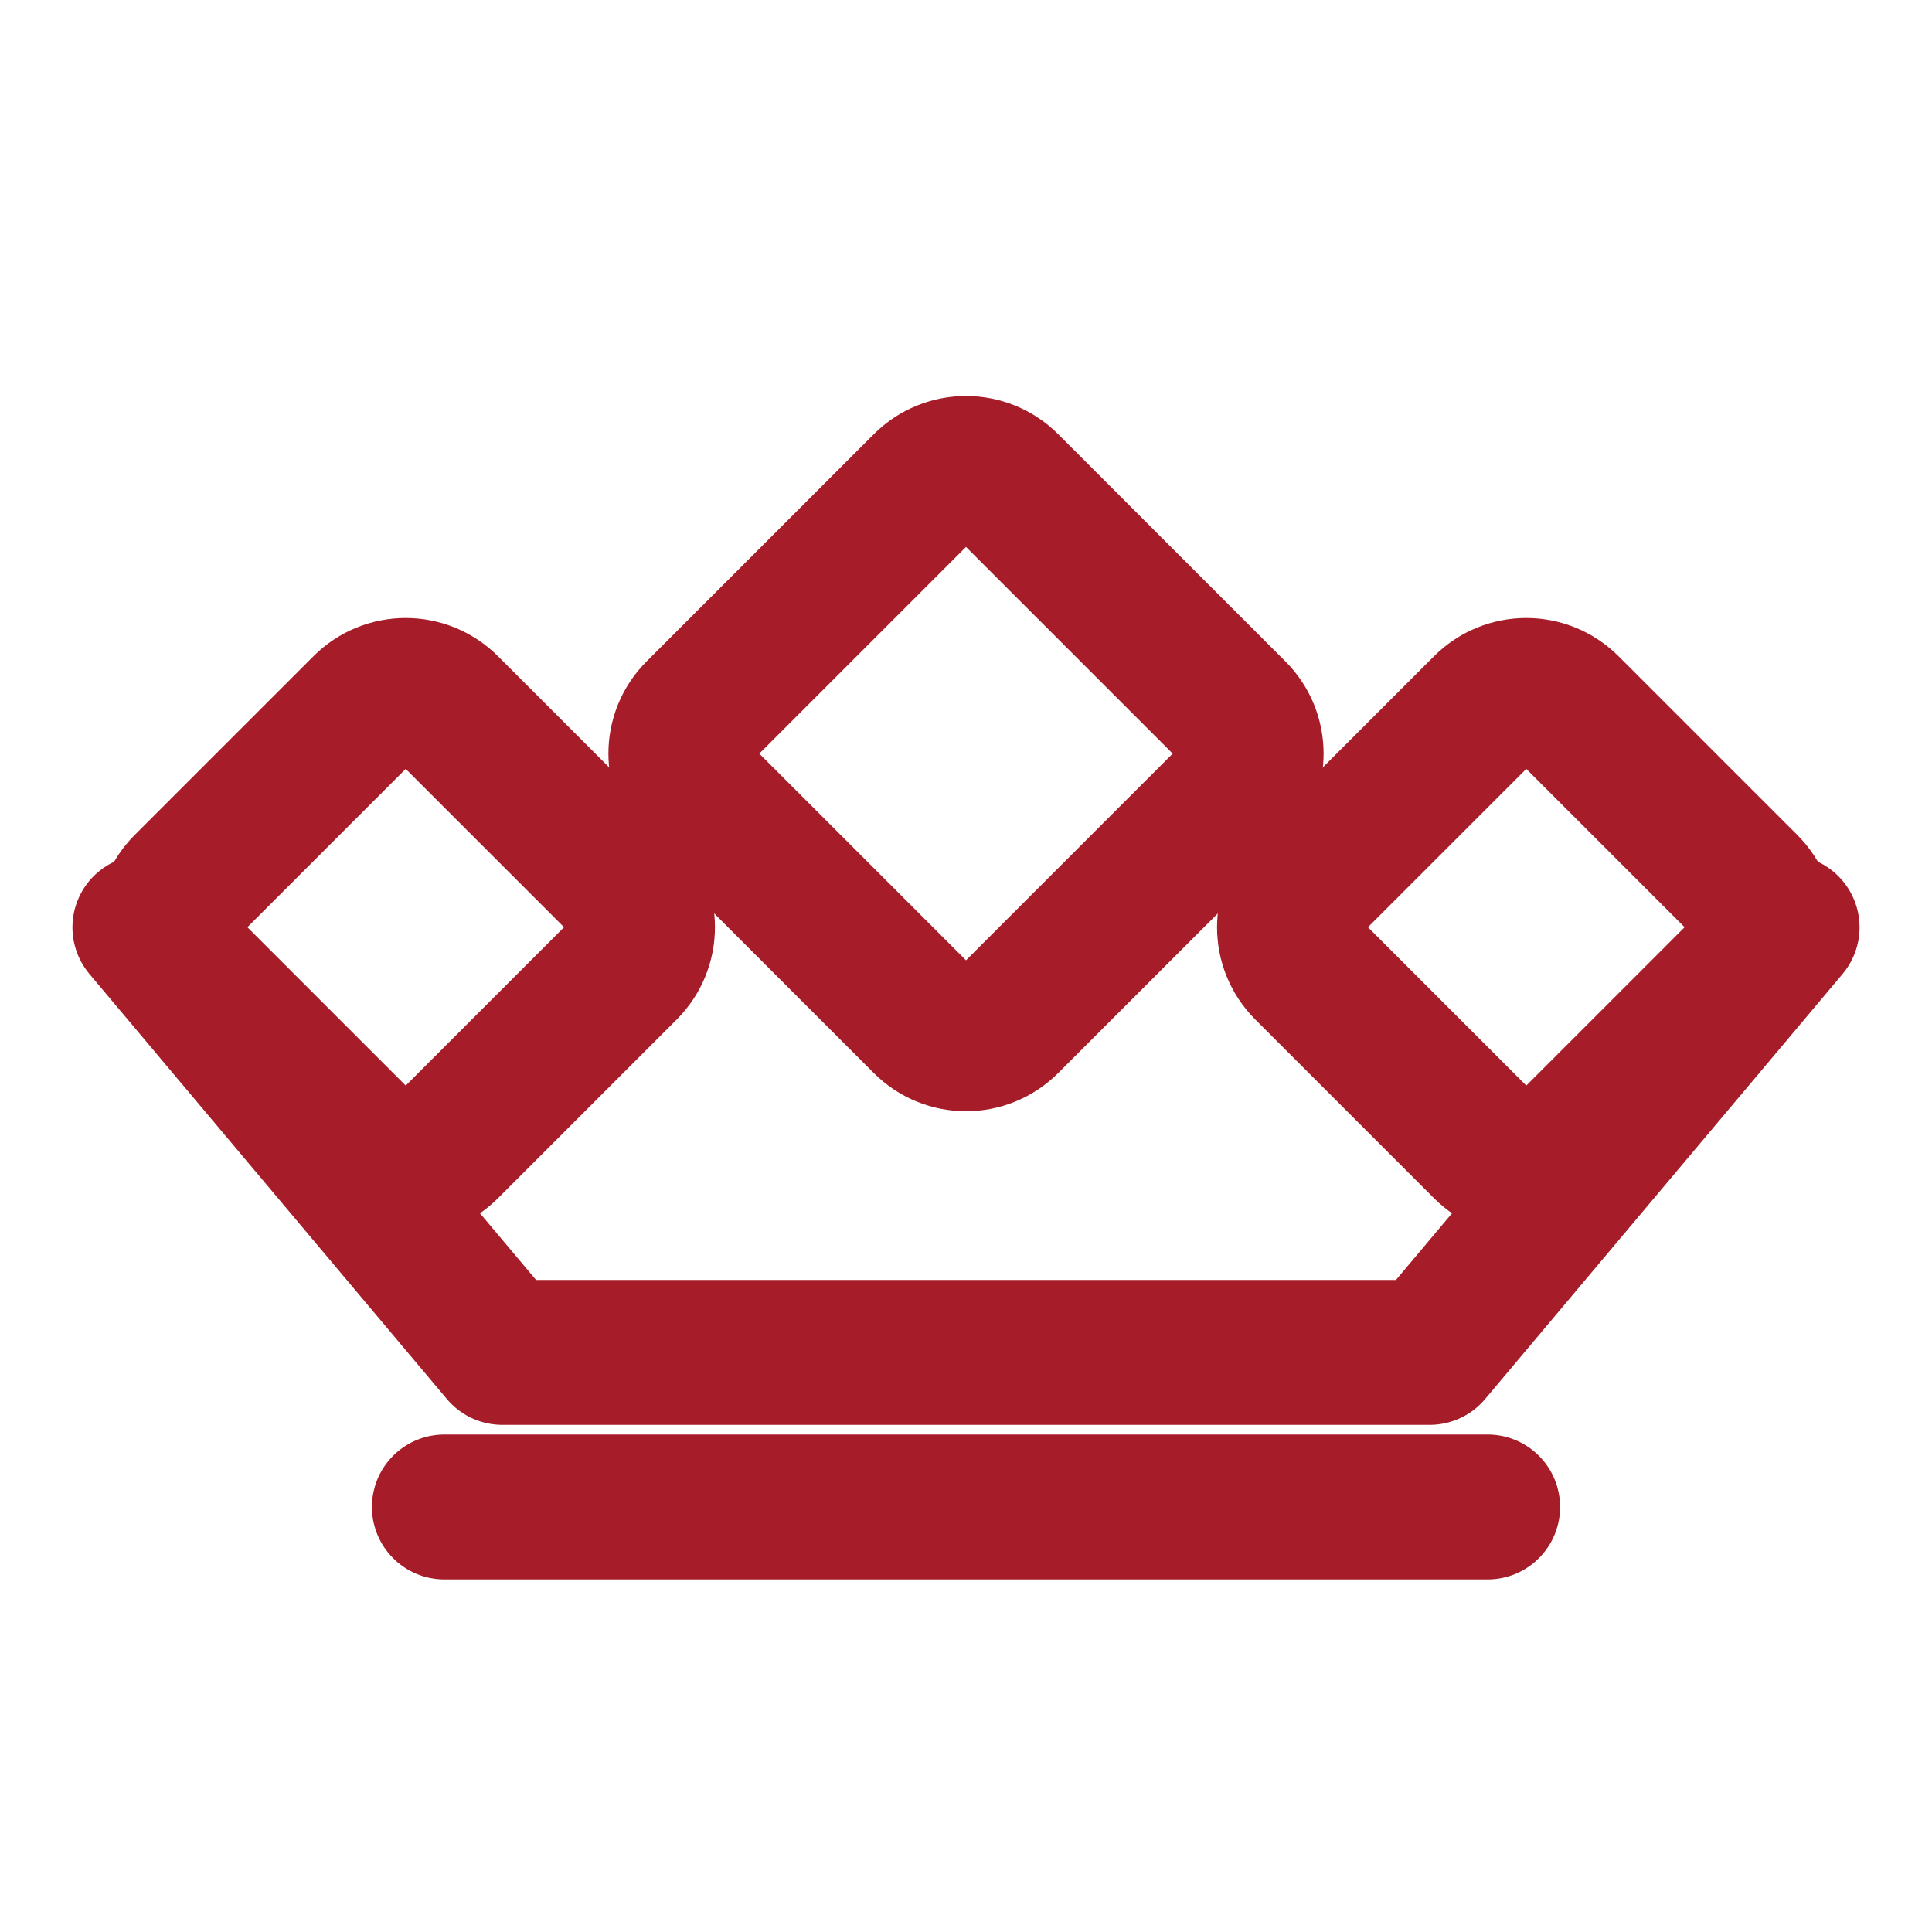
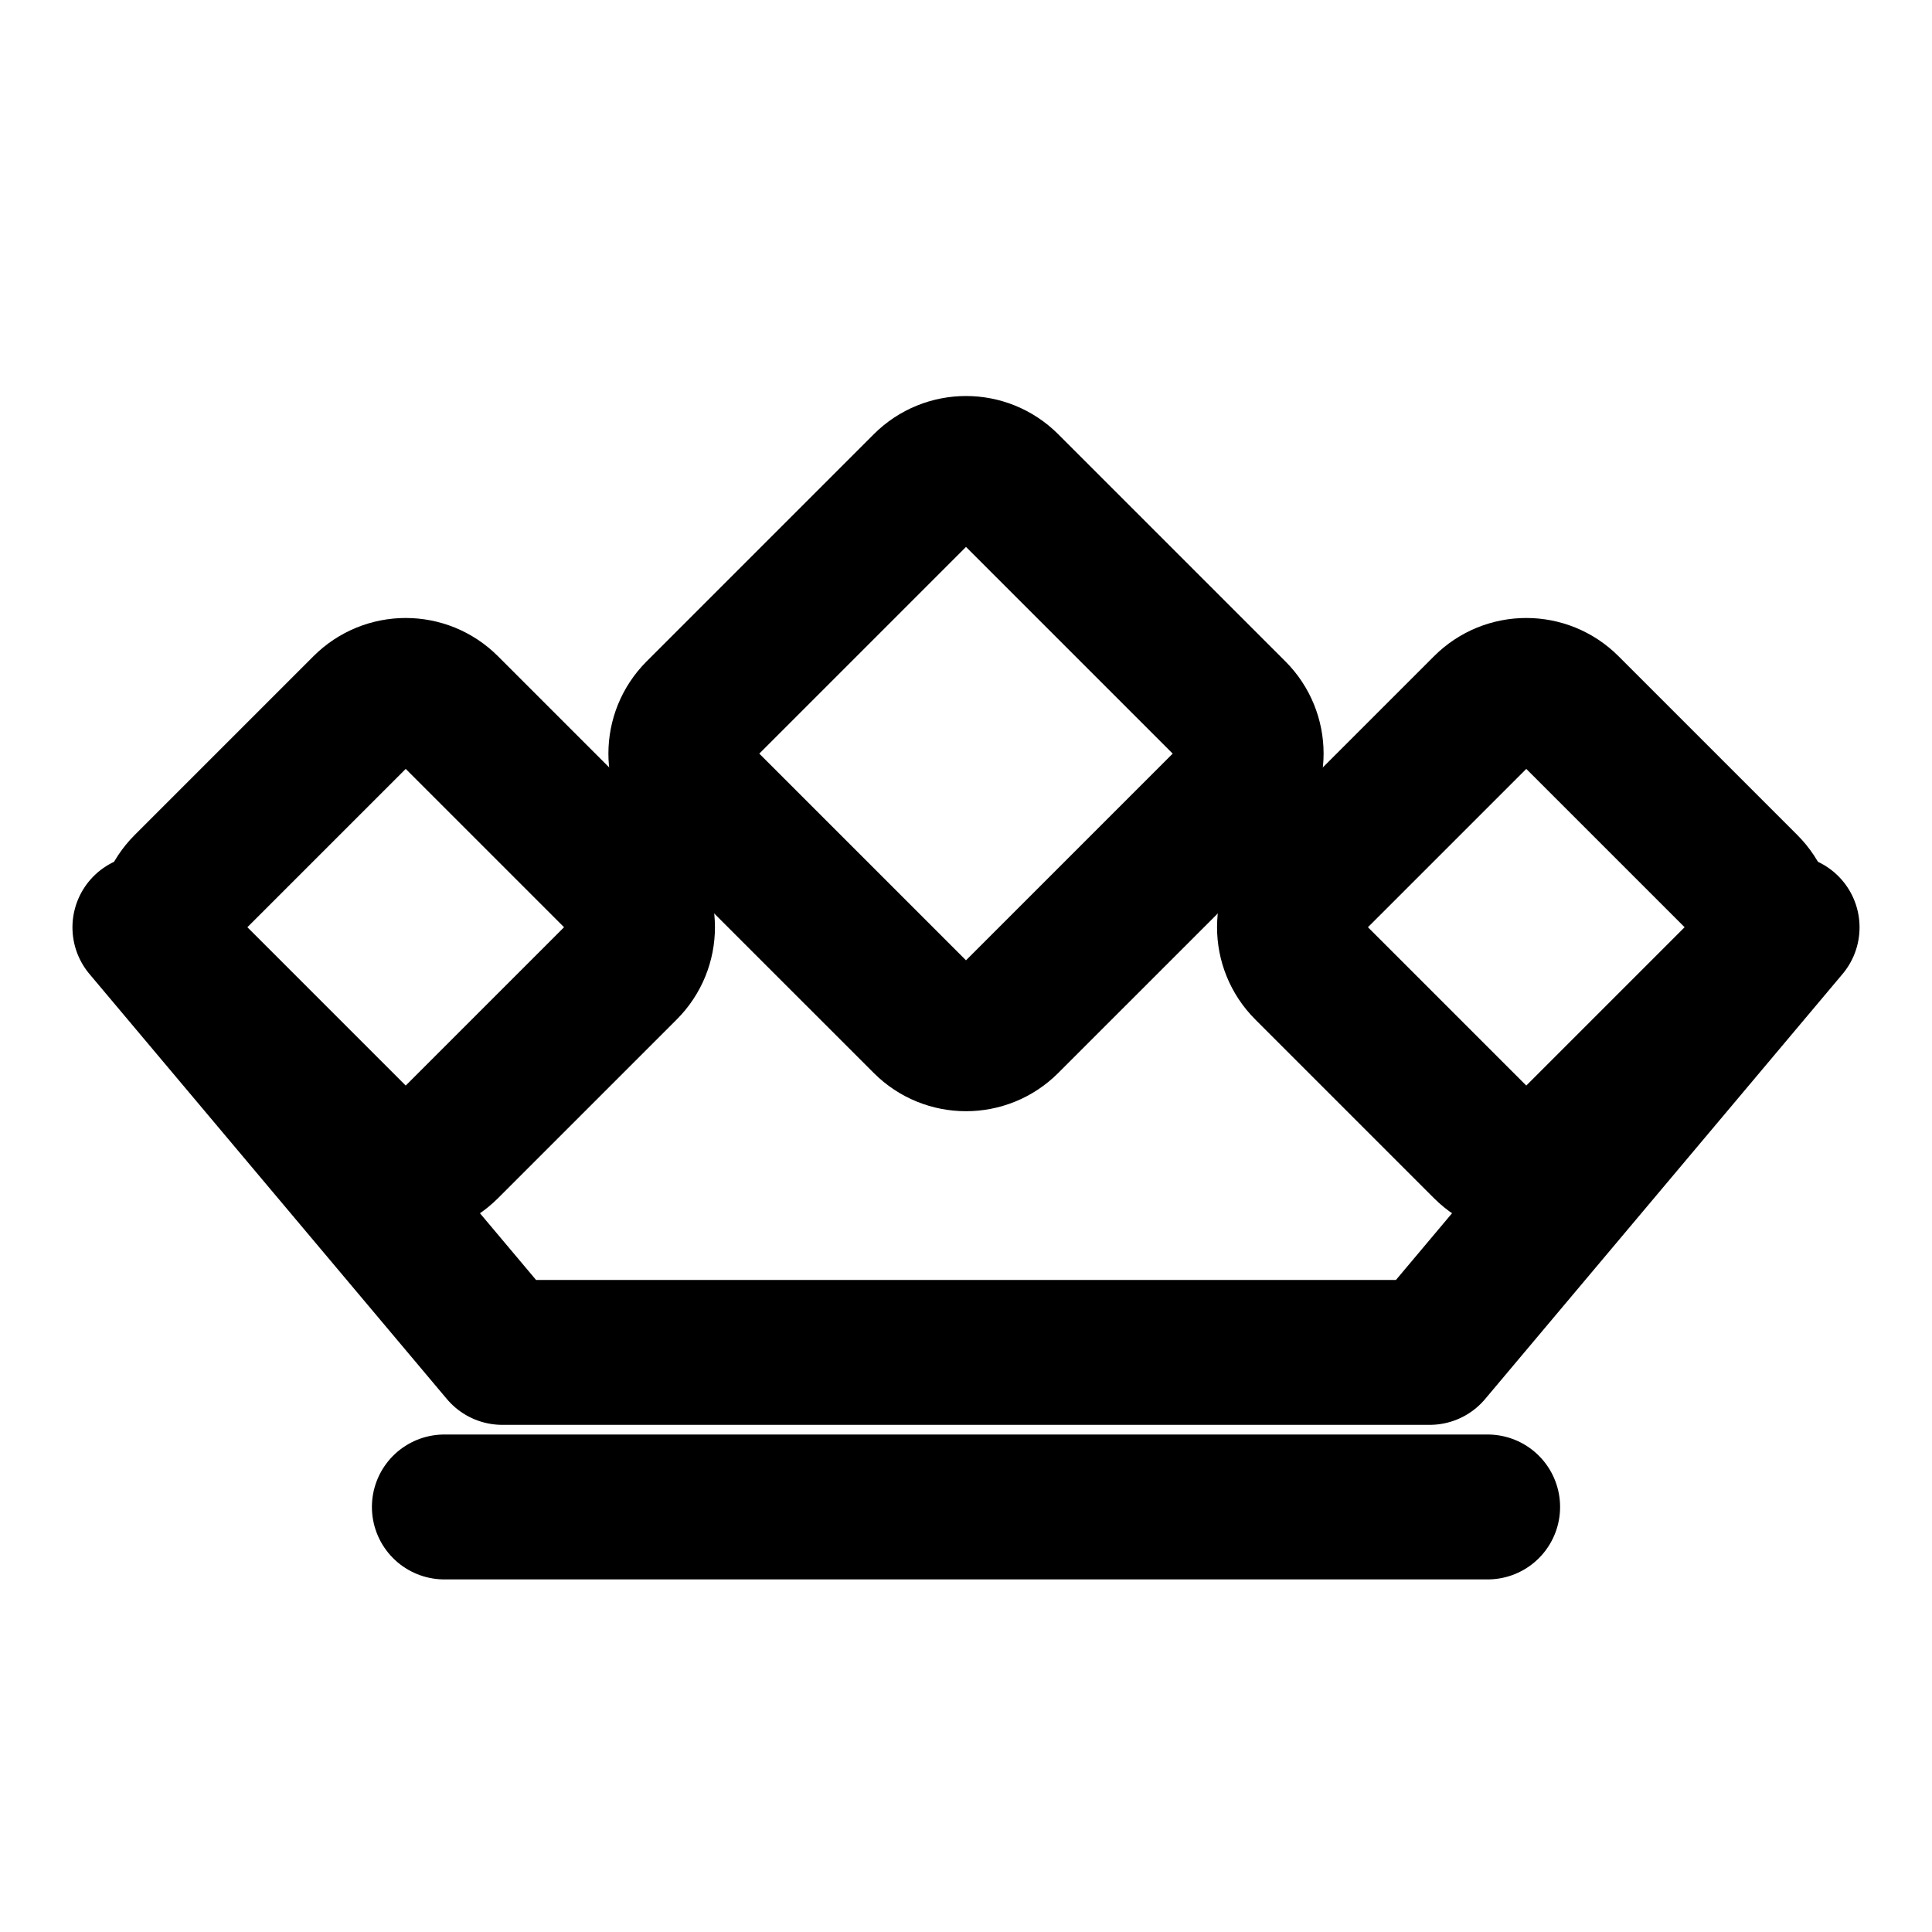
<svg xmlns="http://www.w3.org/2000/svg" viewBox="0 0 100 100">
-   <g fill="none" stroke="#a61c28" stroke-width="7.5" stroke-linejoin="round" stroke-linecap="round" transform="translate(0 15)">
+   <g fill="none" stroke="#000000" stroke-width="7.5" stroke-linejoin="round" stroke-linecap="round" transform="translate(0 15)">
    <path d="M7.5 33 L26 55 H74 L92.5 33" />
    <rect x="11.45" y="23.45" width="19.09" height="19.09" rx="3" transform="rotate(45 21 33)" />
    <rect x="38.69" y="12.69" width="22.63" height="22.63" rx="3" transform="rotate(45 50 24)" />
    <rect x="69.45" y="23.45" width="19.09" height="19.09" rx="3" transform="rotate(45 79 33)" />
    <path d="M23 63 H77" />
  </g>
</svg>
